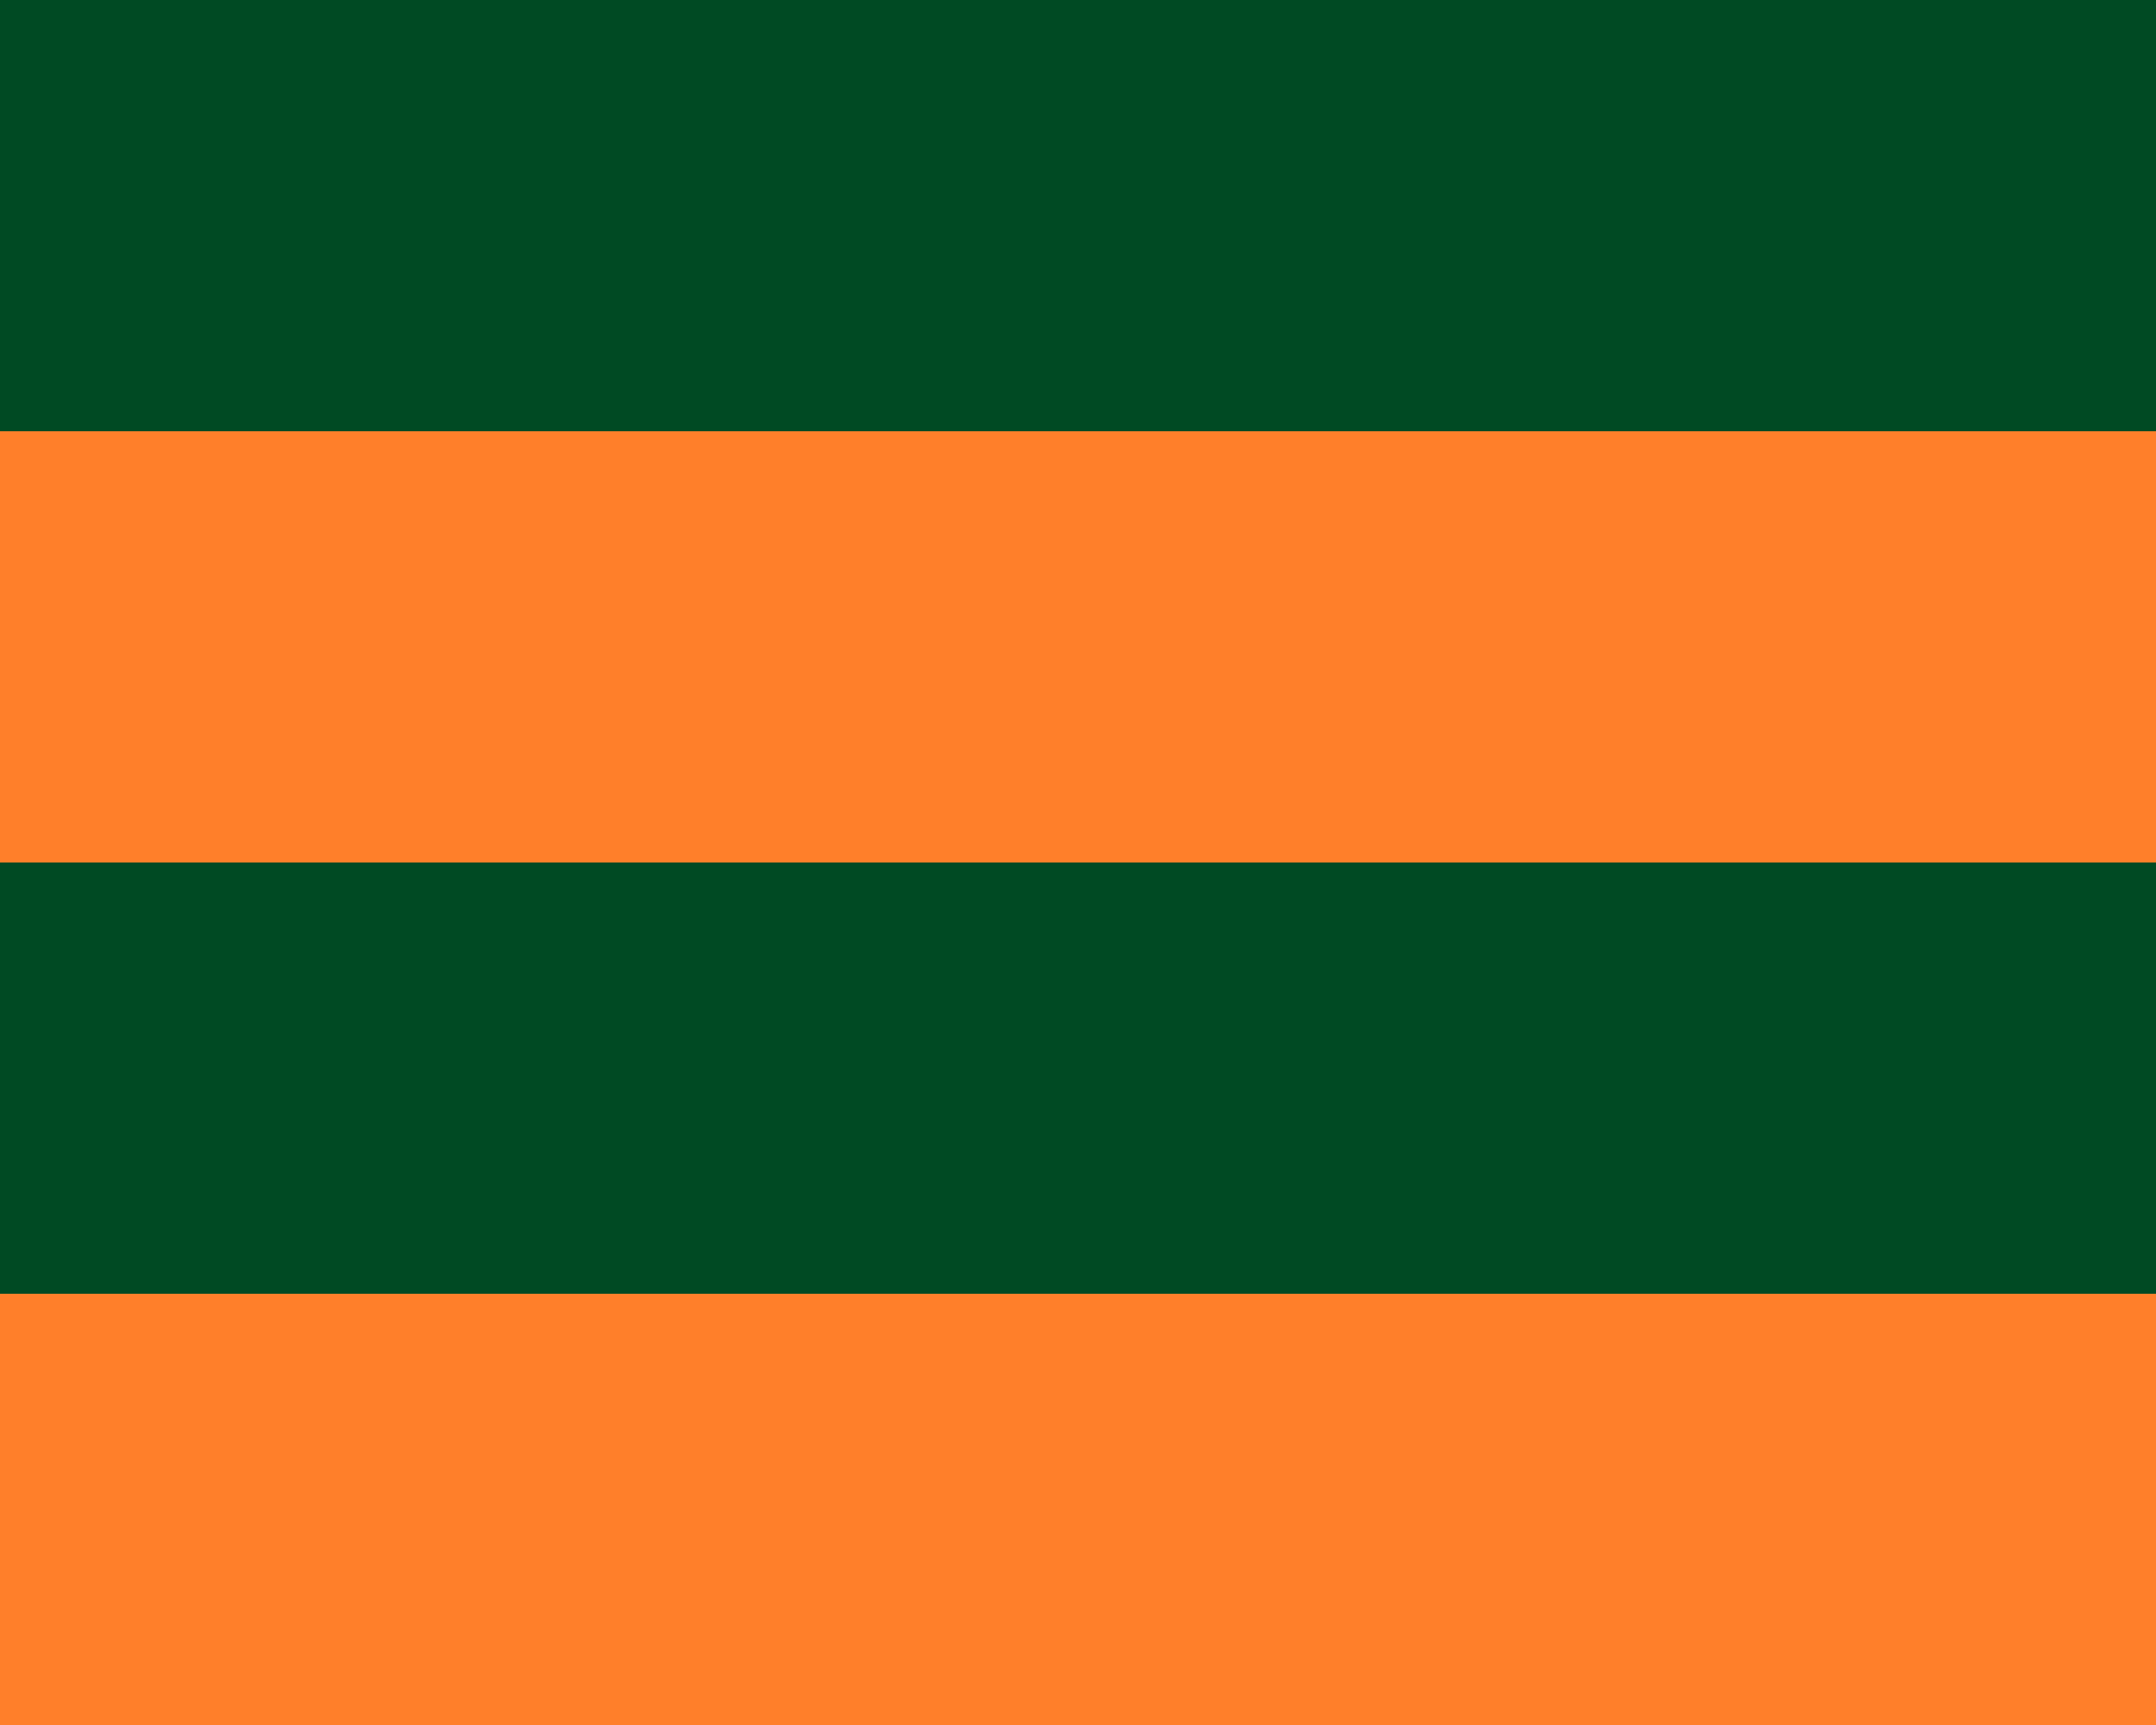
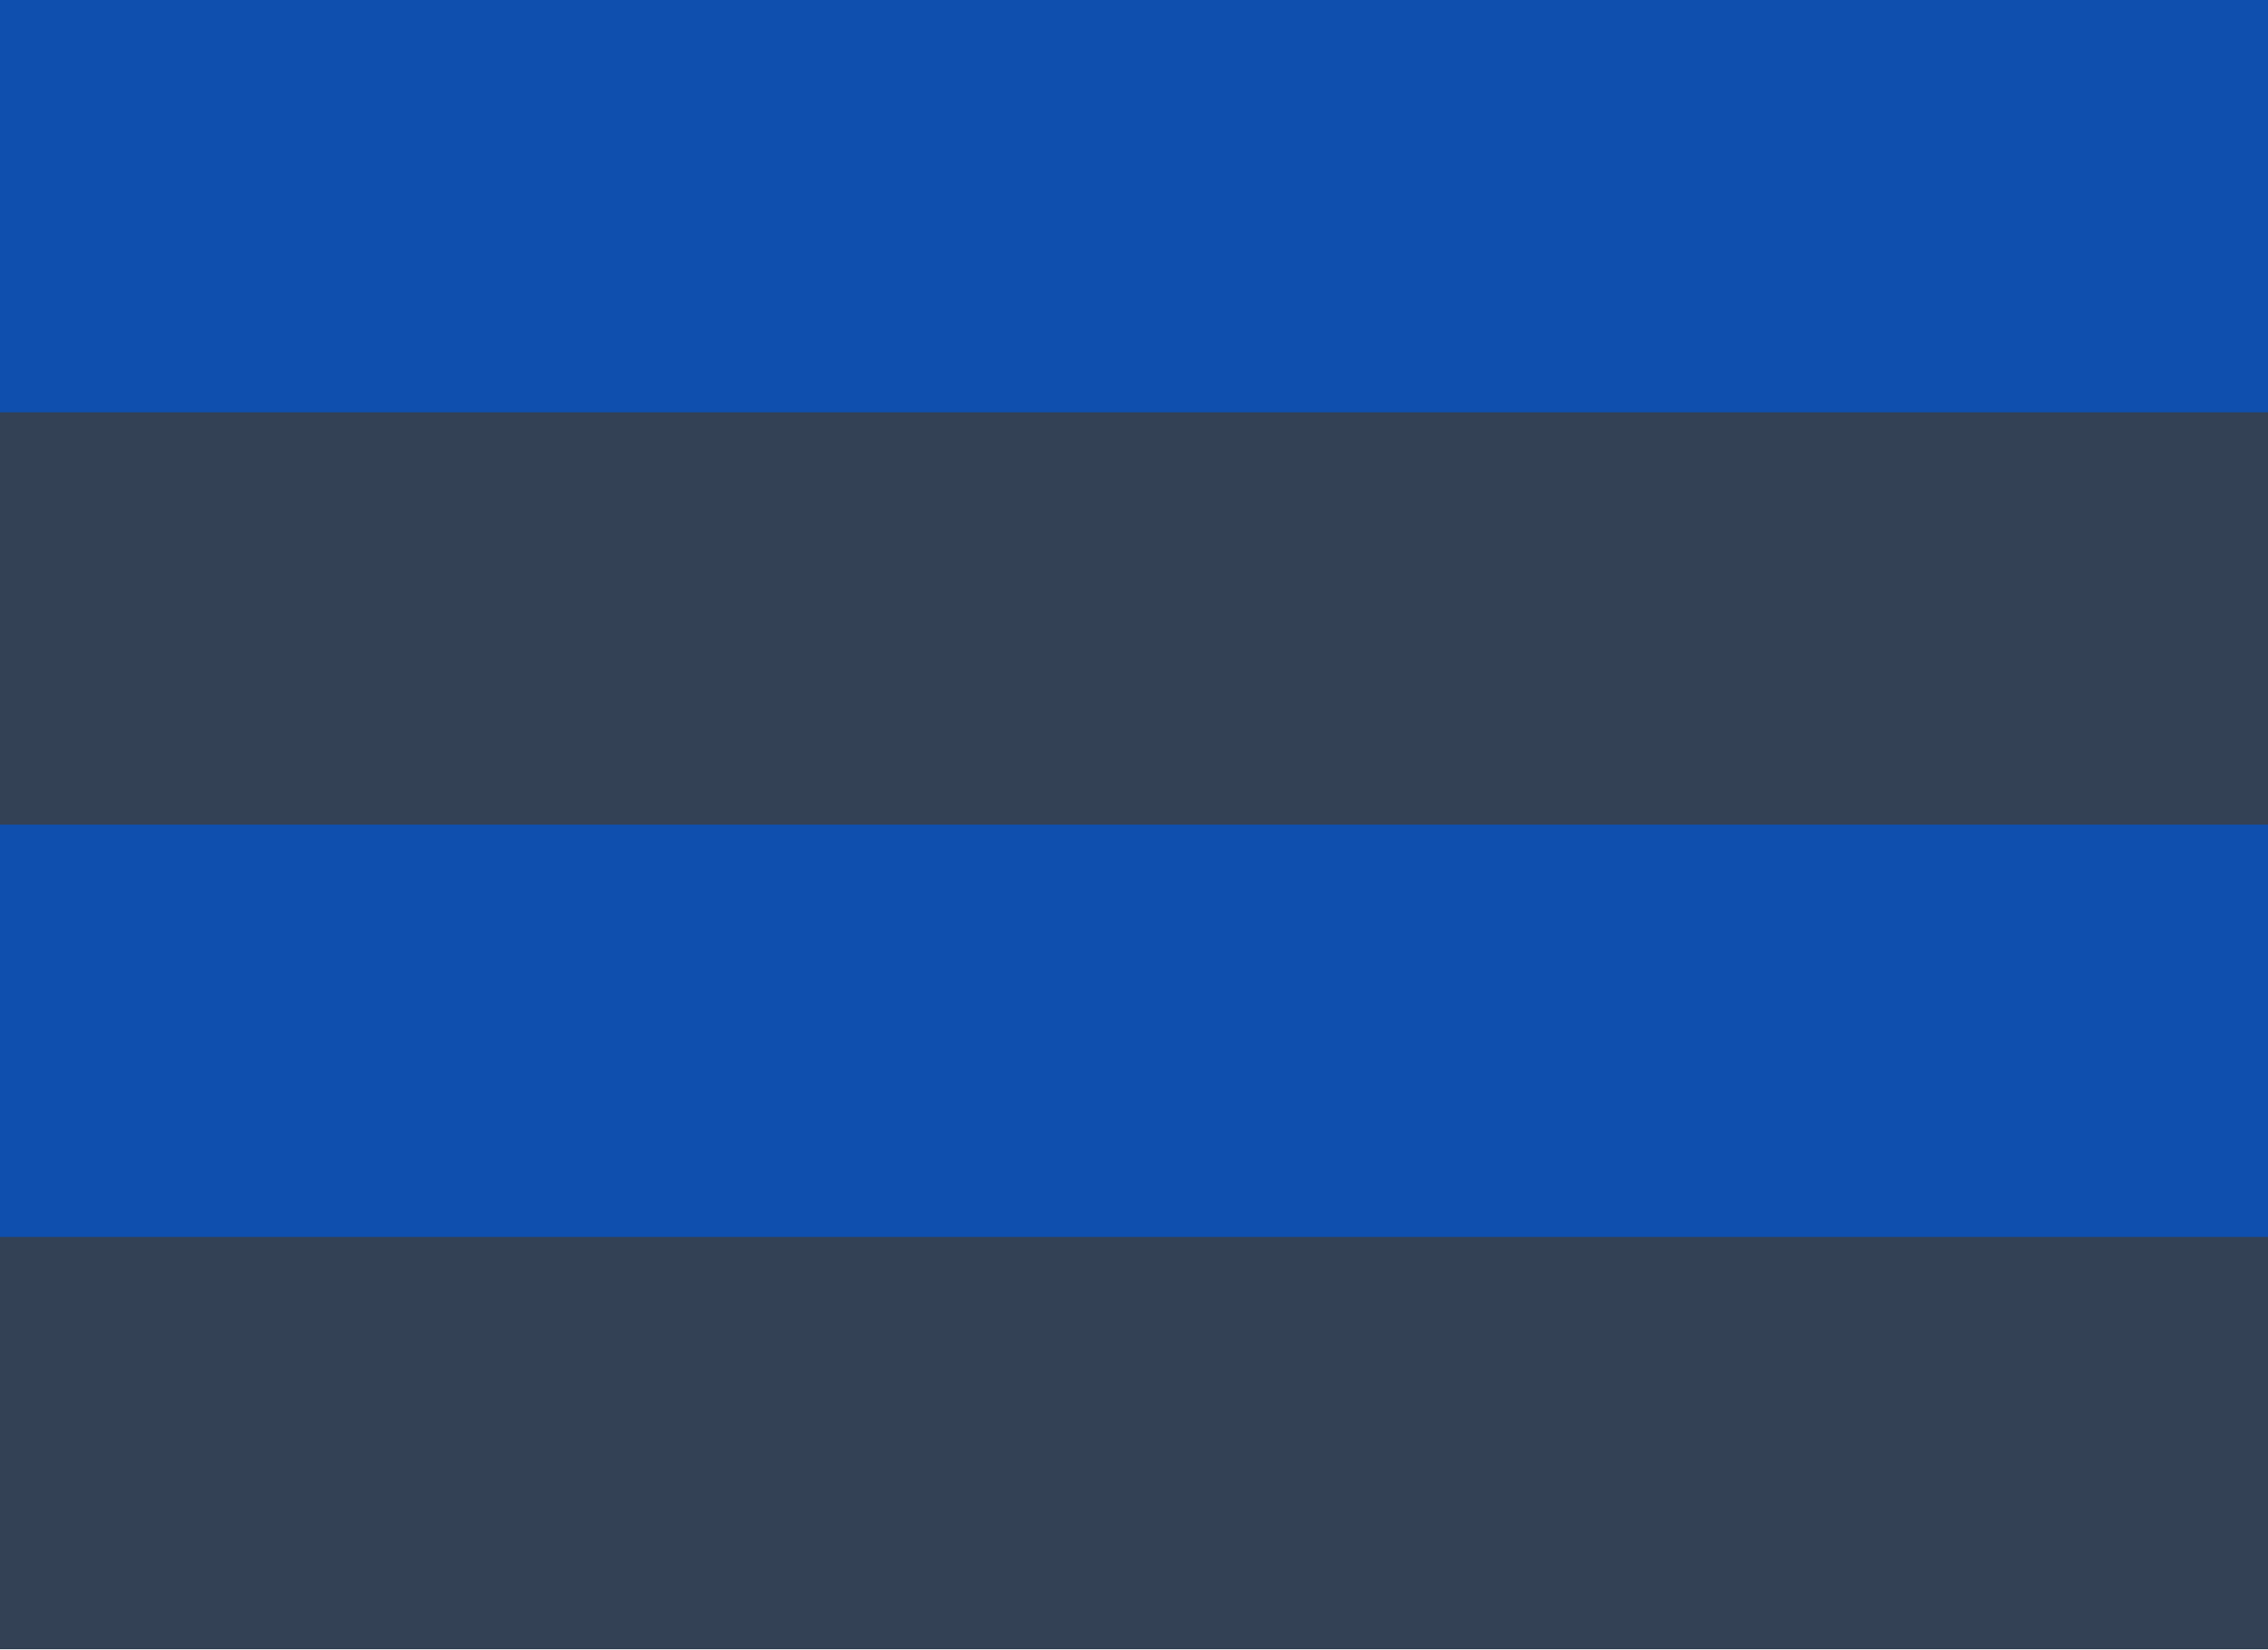
- <svg xmlns="http://www.w3.org/2000/svg" width="50" height="40" viewBox="0 0 50 40" id="svg4793" version="1.1">
+ <svg xmlns="http://www.w3.org/2000/svg" width="11" height="8" viewBox="0 0 11 8" id="svg4793" version="1.1">
  <defs id="defs4795" />
  <g id="layer1" transform="translate(60,-1002.362)">
-     <rect style="color:#000000;clip-rule:nonzero;display:inline;overflow:visible;visibility:visible;opacity:1;isolation:auto;mix-blend-mode:normal;color-interpolation:sRGB;color-interpolation-filters:linearRGB;solid-color:#000000;solid-opacity:1;fill:#ff7f2a;fill-opacity:1;fill-rule:nonzero;stroke:none;stroke-width:0.547;stroke-linecap:round;stroke-linejoin:miter;stroke-miterlimit:4;stroke-dasharray:none;stroke-dashoffset:0;stroke-opacity:1;color-rendering:auto;image-rendering:auto;shape-rendering:auto;text-rendering:auto;enable-background:accumulate" id="rect13282" width="50" height="40" x="-60" y="1002.362" />
-     <rect style="color:#000000;clip-rule:nonzero;display:inline;overflow:visible;visibility:visible;opacity:1;isolation:auto;mix-blend-mode:normal;color-interpolation:sRGB;color-interpolation-filters:linearRGB;solid-color:#000000;solid-opacity:1;fill:#004a23;fill-opacity:1;fill-rule:nonzero;stroke:none;stroke-width:0.547;stroke-linecap:round;stroke-linejoin:miter;stroke-miterlimit:4;stroke-dasharray:none;stroke-dashoffset:0;stroke-opacity:1;color-rendering:auto;image-rendering:auto;shape-rendering:auto;text-rendering:auto;enable-background:accumulate" id="rect13259" width="50" height="10" x="-60" y="1002.362" />
-     <rect style="color:#000000;clip-rule:nonzero;display:inline;overflow:visible;visibility:visible;opacity:1;isolation:auto;mix-blend-mode:normal;color-interpolation:sRGB;color-interpolation-filters:linearRGB;solid-color:#000000;solid-opacity:1;fill:#004a23;fill-opacity:1;fill-rule:nonzero;stroke:none;stroke-width:0.547;stroke-linecap:round;stroke-linejoin:miter;stroke-miterlimit:4;stroke-dasharray:none;stroke-dashoffset:0;stroke-opacity:1;color-rendering:auto;image-rendering:auto;shape-rendering:auto;text-rendering:auto;enable-background:accumulate" id="rect13259-5" width="50" height="10" x="-60" y="1022.362" />
+     <rect style="color:#000000;clip-rule:nonzero;display:inline;overflow:visible;visibility:visible;opacity:0.8;isolation:auto;mix-blend-mode:normal;color-interpolation:sRGB;color-interpolation-filters:linearRGB;solid-color:#000000;solid-opacity:1;fill:#00112b;fill-opacity:1;fill-rule:nonzero;stroke:none;stroke-width:0.547;stroke-linecap:round;stroke-linejoin:miter;stroke-miterlimit:4;stroke-dasharray:none;stroke-dashoffset:0;stroke-opacity:1;color-rendering:auto;image-rendering:auto;shape-rendering:auto;text-rendering:auto;enable-background:accumulate" id="rect13259-5" width="11" height="8" x="-60" y="1002.362" />
+     <rect style="color:#000000;clip-rule:nonzero;display:inline;overflow:visible;visibility:visible;opacity:0.7;isolation:auto;mix-blend-mode:normal;color-interpolation:sRGB;color-interpolation-filters:linearRGB;solid-color:#000000;solid-opacity:1;fill:#0055d4;fill-opacity:1;fill-rule:nonzero;stroke:none;stroke-width:0.547;stroke-linecap:round;stroke-linejoin:miter;stroke-miterlimit:4;stroke-dasharray:none;stroke-dashoffset:0;stroke-opacity:1;color-rendering:auto;image-rendering:auto;shape-rendering:auto;text-rendering:auto;enable-background:accumulate" id="rect13259" width="11" height="2" x="-60" y="1002.362" />
+     <rect style="color:#000000;clip-rule:nonzero;display:inline;overflow:visible;visibility:visible;opacity:0.7;isolation:auto;mix-blend-mode:normal;color-interpolation:sRGB;color-interpolation-filters:linearRGB;solid-color:#000000;solid-opacity:1;fill:#0055d4;fill-opacity:1;fill-rule:nonzero;stroke:none;stroke-width:0.547;stroke-linecap:round;stroke-linejoin:miter;stroke-miterlimit:4;stroke-dasharray:none;stroke-dashoffset:0;stroke-opacity:1;color-rendering:auto;image-rendering:auto;shape-rendering:auto;text-rendering:auto;enable-background:accumulate" id="rect13259-2" width="11" height="2" x="-60" y="1006.362" />
  </g>
</svg>
